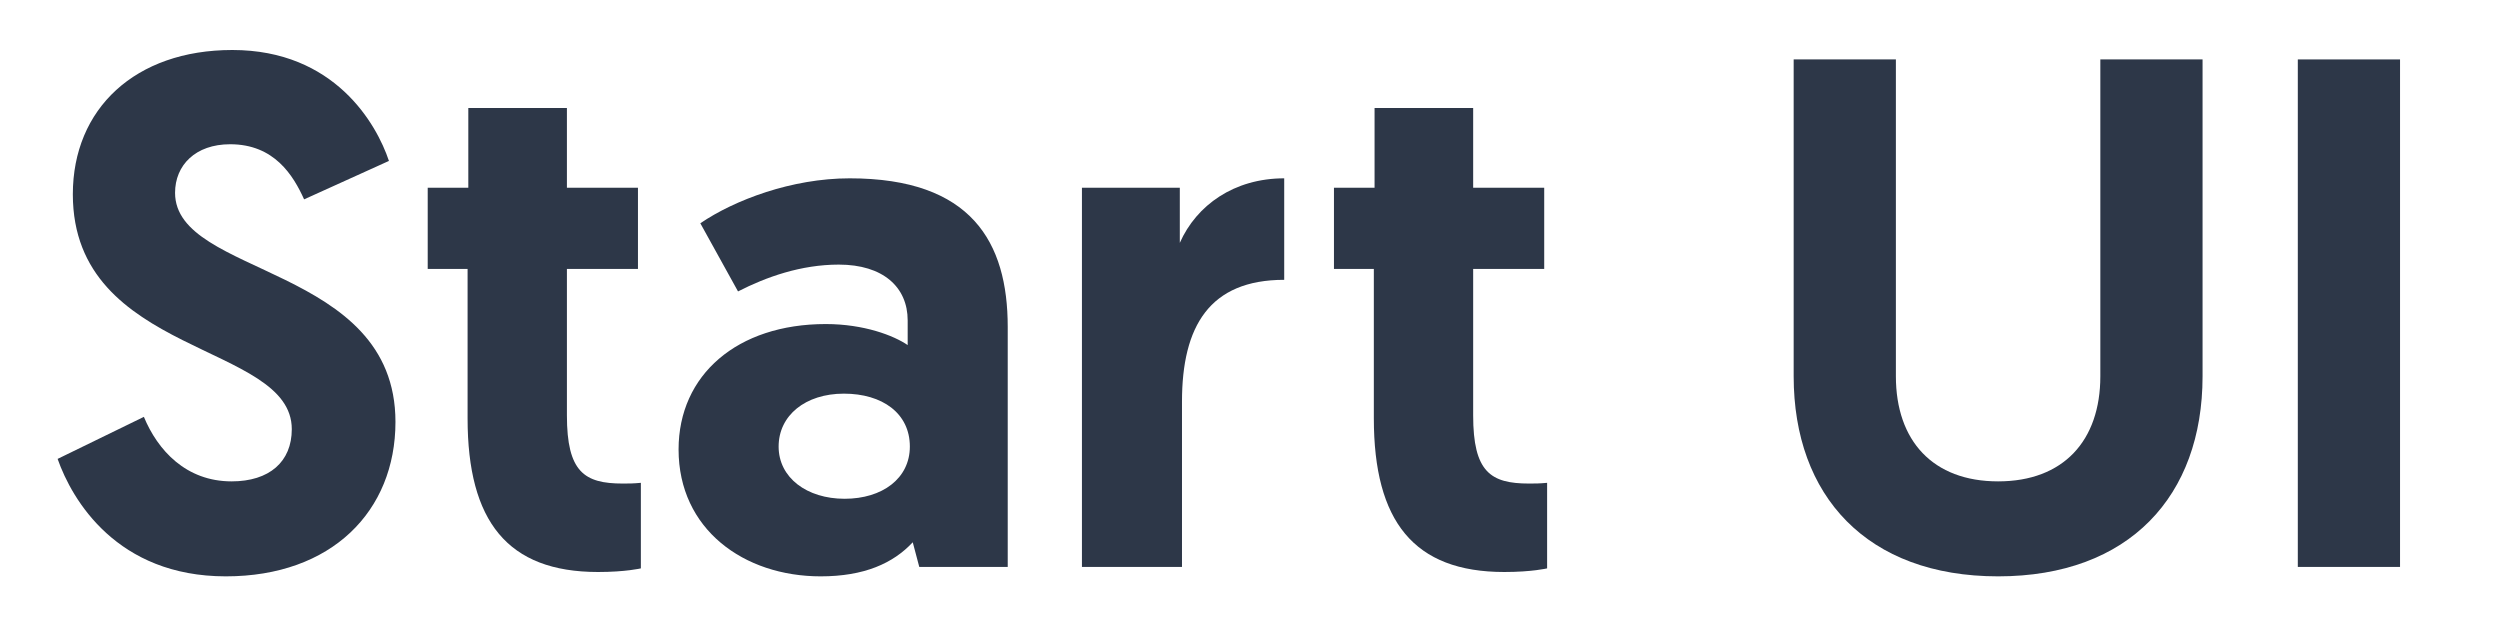
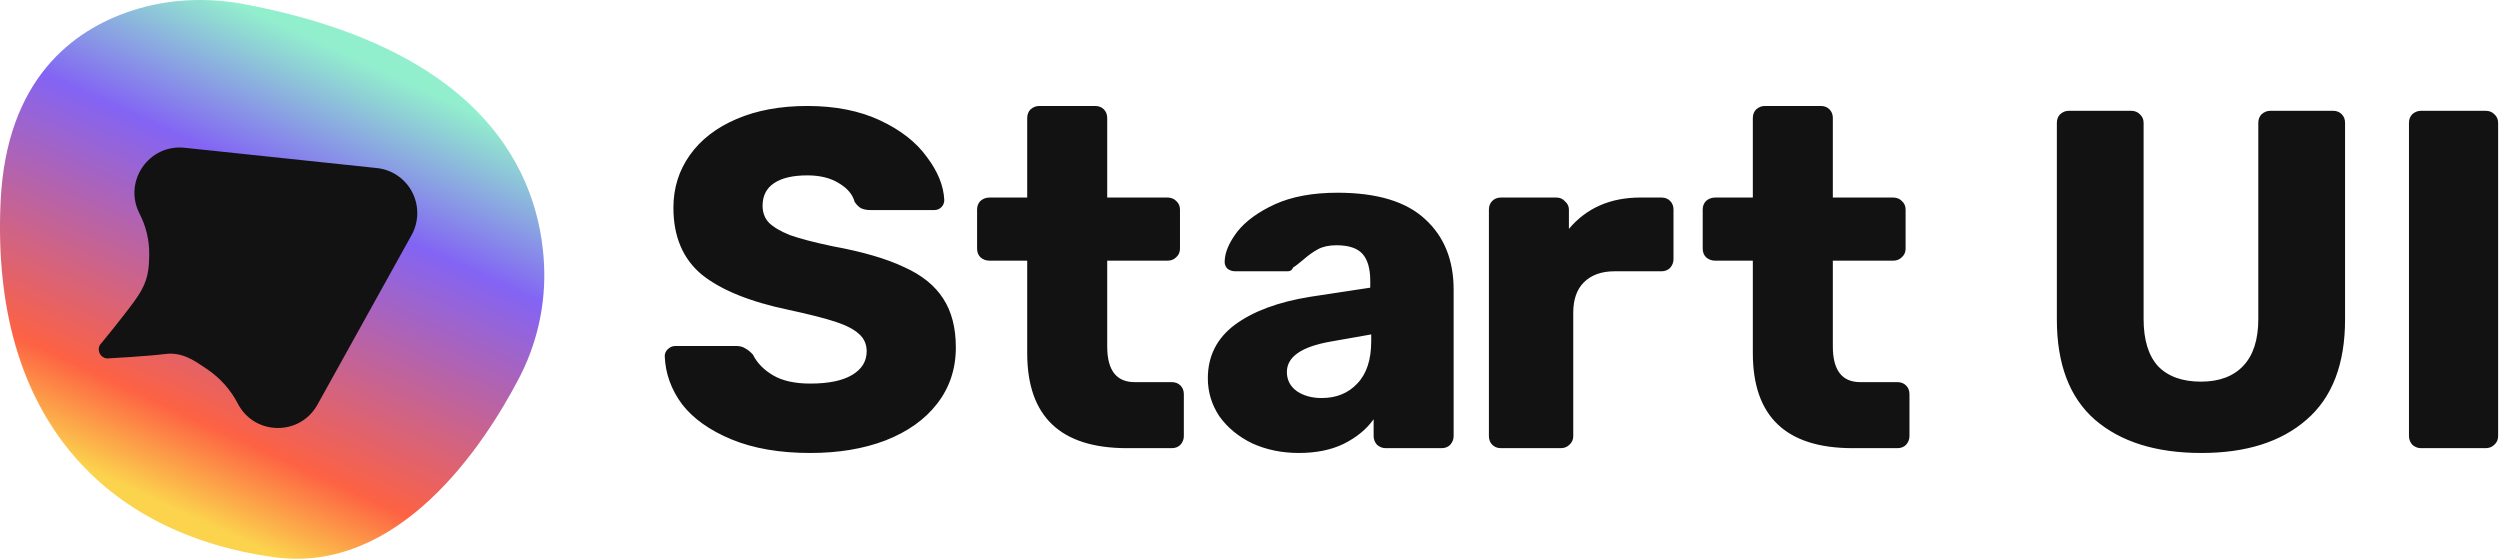
- <svg xmlns="http://www.w3.org/2000/svg" width="200" height="50" viewBox="0 0 200 50" fill="none">
-   <path d="M18.587 4C10.815 4 5.827 8.698 5.827 15.542C5.827 28.534 23.343 27.374 23.343 34.334C23.343 36.944 21.545 38.51 18.529 38.51C14.875 38.51 12.613 36.016 11.511 33.348L4.609 36.712C5.769 40.018 9.365 46.108 18.065 46.108C26.533 46.108 31.637 40.888 31.637 33.754C31.637 21.168 14.005 22.154 14.005 15.426C14.005 13.222 15.629 11.54 18.413 11.54C21.951 11.54 23.459 14.034 24.329 15.948L31.115 12.874C30.129 9.916 26.765 4 18.587 4Z" fill="#2D3748" />
-   <path d="M37.465 15.02H34.217V21.516H37.407V33.464C37.407 41.7 40.597 45.76 47.847 45.76C50.051 45.76 51.269 45.47 51.269 45.47V38.626C50.631 38.684 50.341 38.684 49.819 38.684C46.745 38.684 45.353 37.756 45.353 33.232V21.516H51.037V15.02H45.353V8.64H37.465V15.02Z" fill="#2D3748" />
-   <path d="M54.286 35.958C54.286 42.338 59.506 46.108 65.654 46.108C69.134 46.108 71.454 45.064 73.02 43.382L73.542 45.354H80.618V26.156C80.618 19.37 77.718 14.266 67.974 14.266C63.334 14.266 58.752 16.006 56.026 17.862L59.042 23.314C61.304 22.154 64.088 21.168 67.104 21.168C70.642 21.168 72.614 22.966 72.614 25.634V27.606C71.512 26.852 69.134 25.924 66.06 25.924C58.984 25.924 54.286 29.984 54.286 35.958ZM62.29 35.726C62.29 33.232 64.436 31.492 67.51 31.492C70.584 31.492 72.788 33.058 72.788 35.726C72.788 38.278 70.584 39.902 67.568 39.902C64.552 39.902 62.29 38.22 62.29 35.726Z" fill="#2D3748" />
-   <path d="M102.737 14.266C98.735 14.266 95.719 16.412 94.385 19.428V15.02H86.555V45.354H94.559V32.13C94.559 26.098 96.763 22.386 102.737 22.386V14.266Z" fill="#2D3748" />
-   <path d="M109.965 15.02H106.717V21.516H109.907V33.464C109.907 41.7 113.097 45.76 120.347 45.76C122.551 45.76 123.769 45.47 123.769 45.47V38.626C123.131 38.684 122.841 38.684 122.319 38.684C119.245 38.684 117.853 37.756 117.853 33.232V21.516H123.537V15.02H117.853V8.64H109.965V15.02Z" fill="#2D3748" />
-   <path d="M159.849 46.108C170.347 46.108 176.205 39.67 176.205 30.1V4.754H168.027V30.1C168.027 35.262 165.069 38.51 159.849 38.51C154.629 38.51 151.671 35.262 151.671 30.1V4.754H143.493V30.1C143.493 39.67 149.351 46.108 159.849 46.108Z" fill="#2D3748" />
-   <path d="M183.825 45.354H192.003V4.754H183.825V45.354Z" fill="#2D3748" />
+ <svg xmlns="http://www.w3.org/2000/svg" width="519" height="116" viewBox="0 0 519 116" fill="none">
+   <path d="M168.216 94.038c-6.337 0-11.773-.934-16.309-2.802-4.535-1.868-7.971-4.302-10.305-7.304-2.268-3.068-3.469-6.403-3.602-10.005 0-.534.2-1 .6-1.4.467-.468 1.001-.701 1.601-.701h12.607c.8 0 1.434.167 1.901.5.533.267 1.067.7 1.601 1.301.867 1.734 2.267 3.168 4.202 4.302 1.934 1.134 4.502 1.701 7.704 1.701 3.802 0 6.703-.6 8.704-1.8 2.001-1.201 3.002-2.836 3.002-4.903 0-1.468-.534-2.669-1.601-3.602-1-.934-2.601-1.768-4.802-2.502-2.202-.733-5.47-1.567-9.806-2.5-8.004-1.668-14.007-4.103-18.009-7.305-3.935-3.268-5.903-7.904-5.903-13.907 0-4.069 1.134-7.704 3.402-10.906 2.268-3.201 5.503-5.703 9.705-7.504 4.202-1.8 9.105-2.701 14.707-2.701 5.804 0 10.839 1 15.108 3.002 4.269 2 7.504 4.535 9.705 7.604 2.268 3.001 3.469 5.97 3.602 8.904 0 .6-.2 1.1-.6 1.501-.4.4-.9.6-1.501.6h-13.207c-.8 0-1.467-.133-2.001-.4-.467-.267-.9-.7-1.3-1.3-.401-1.535-1.501-2.835-3.302-3.903-1.734-1.067-3.902-1.6-6.504-1.6-3.001 0-5.302.533-6.903 1.6-1.601 1.068-2.401 2.635-2.401 4.703 0 1.4.433 2.568 1.3 3.502.934.934 2.402 1.8 4.403 2.601 2.067.734 5.002 1.5 8.804 2.301 6.203 1.134 11.139 2.568 14.808 4.302 3.735 1.668 6.47 3.87 8.204 6.604 1.734 2.668 2.602 6.036 2.602 10.105 0 4.47-1.301 8.371-3.902 11.706-2.535 3.269-6.104 5.803-10.706 7.604-4.536 1.734-9.738 2.602-15.608 2.602zM233.959 93.037c-13.807 0-20.711-6.57-20.711-19.71v-19.21h-7.804c-.734 0-1.368-.234-1.901-.7-.467-.468-.701-1.068-.701-1.802v-8.104c0-.733.234-1.334.701-1.8.533-.468 1.167-.701 1.901-.701h7.804V24.5c0-.733.233-1.334.7-1.8.534-.468 1.134-.701 1.801-.701h11.606c.734 0 1.334.233 1.801.7.467.467.701 1.068.701 1.801V41.01h12.506c.734 0 1.334.233 1.801.7.534.467.8 1.068.8 1.801v8.104c0 .734-.266 1.334-.8 1.801-.467.467-1.067.7-1.801.7h-12.506v17.81c0 4.936 1.901 7.404 5.703 7.404h7.704c.733 0 1.334.233 1.801.7.466.467.7 1.067.7 1.801v8.705c0 .667-.234 1.267-.7 1.8-.467.468-1.068.701-1.801.701h-9.305zM269.657 94.038c-3.535 0-6.77-.667-9.705-2.001-2.868-1.401-5.136-3.269-6.804-5.603-1.6-2.402-2.401-5.036-2.401-7.904 0-4.603 1.868-8.305 5.603-11.106 3.802-2.802 9.005-4.736 15.608-5.803l12.507-1.901v-1.401c0-2.535-.534-4.402-1.601-5.603-1.067-1.2-2.868-1.8-5.403-1.8-1.534 0-2.801.266-3.802.8-1 .533-2.034 1.267-3.101 2.2-.934.801-1.635 1.335-2.102 1.602-.2.533-.567.8-1.1.8H256.45c-.667 0-1.234-.2-1.701-.6-.4-.467-.567-1-.5-1.601.067-1.801.934-3.802 2.601-6.003 1.735-2.201 4.336-4.102 7.804-5.703 3.536-1.601 7.871-2.402 13.007-2.402 8.205 0 14.274 1.835 18.21 5.503 3.935 3.602 5.903 8.471 5.903 14.608v30.416c0 .667-.234 1.267-.701 1.8-.466.468-1.067.701-1.8.701h-11.607c-.667 0-1.267-.233-1.8-.7-.467-.534-.701-1.134-.701-1.801v-3.502c-1.467 2.068-3.535 3.769-6.203 5.103-2.601 1.267-5.703 1.9-9.305 1.9zm4.703-11.406c3.068 0 5.536-1 7.403-3.002 1.935-2 2.902-4.936 2.902-8.804v-1.401l-8.505 1.5c-6.003 1.068-9.004 3.169-9.004 6.304 0 1.667.7 3.001 2.101 4.002 1.401.934 3.101 1.4 5.103 1.4zM311.598 93.037c-.733 0-1.334-.233-1.8-.7-.467-.467-.701-1.068-.701-1.801V43.51c0-.733.234-1.334.701-1.8.466-.468 1.067-.701 1.8-.701h11.506c.734 0 1.335.267 1.801.8.534.467.801 1.034.801 1.701v4.002c3.668-4.335 8.604-6.503 14.808-6.503h4.402c.734 0 1.334.233 1.801.7.467.467.7 1.068.7 1.801v10.306c0 .667-.233 1.267-.7 1.8-.467.468-1.067.7-1.801.7h-9.705c-2.735 0-4.869.768-6.404 2.302-1.467 1.468-2.201 3.569-2.201 6.303v25.614c0 .733-.266 1.334-.8 1.8-.467.468-1.067.701-1.801.701h-12.407zM384.598 93.037c-13.807 0-20.71-6.57-20.71-19.71v-19.21h-7.804c-.734 0-1.368-.234-1.901-.7-.467-.468-.701-1.068-.701-1.802v-8.104c0-.733.234-1.334.701-1.8.533-.468 1.167-.701 1.901-.701h7.804V24.5c0-.733.233-1.334.7-1.8.534-.468 1.134-.701 1.801-.701h11.606c.734 0 1.334.233 1.801.7.467.467.7 1.068.7 1.801V41.01h12.507c.734 0 1.334.233 1.801.7.533.467.8 1.068.8 1.801v8.104c0 .734-.267 1.334-.8 1.801-.467.467-1.067.7-1.801.7h-12.507v17.81c0 4.936 1.901 7.404 5.703 7.404h7.704c.734 0 1.334.233 1.801.7.467.467.701 1.067.701 1.801v8.705c0 .667-.234 1.267-.701 1.8-.467.468-1.067.701-1.801.701h-9.305zM457.018 94.038c-9.405 0-16.775-2.302-22.111-6.904-5.27-4.602-7.904-11.54-7.904-20.81V25.501c0-.734.233-1.334.7-1.801.533-.467 1.134-.7 1.801-.7h12.907c.733 0 1.334.233 1.801.7.533.467.8 1.067.8 1.8v40.722c0 4.336 1 7.604 3.001 9.805 2.068 2.135 5.036 3.202 8.905 3.202 3.802 0 6.737-1.1 8.805-3.302 2.067-2.201 3.101-5.436 3.101-9.705V25.502c0-.734.234-1.334.701-1.801.533-.467 1.134-.7 1.801-.7h13.006c.734 0 1.335.233 1.801.7.467.467.701 1.067.701 1.8v40.822c0 9.272-2.668 16.209-8.004 20.811-5.27 4.602-12.54 6.904-21.812 6.904zM502.603 93.037c-.667 0-1.267-.233-1.801-.7-.467-.534-.7-1.134-.7-1.801V25.502c0-.734.233-1.334.7-1.801.534-.467 1.134-.7 1.801-.7h13.407c.734 0 1.334.233 1.801.7.534.467.8 1.067.8 1.8v65.035c0 .733-.266 1.334-.8 1.8-.467.468-1.067.701-1.801.701h-13.407z" fill="#121212" />
+   <path d="M50.759.876C42.9-.612 34.76-.243 27.172 2.275 15.234 6.239 1.328 16.339.13 41.79-2 87.04 22.21 110.828 56.801 115.664c26.148 3.656 43.782-23.474 50.828-36.922a46.24 46.24 0 005.367-22.205c-.298-17.597-9.522-45.683-62.237-55.66z" fill="url(#gradient)" />
+   <path d="M78.243 34.89l-39.945-4.216c-7.435-.784-12.765 7.04-9.323 13.69a17.938 17.938 0 012.002 8.511c-.044 2.96-.213 5.326-2.256 8.452-2.042 3.127-7.98 10.275-7.98 10.275a1.907 1.907 0 00.586 2.497c.26.177.558.287.87.32 0 0 8.533-.466 12.112-.929 3.58-.462 6.197 1.451 8.825 3.248a19.265 19.265 0 016.234 7.049c3.45 6.652 12.897 6.78 16.535.222l19.544-35.21a9.431 9.431 0 00.127-8.9 9.354 9.354 0 00-7.331-5.01z" fill="#121212" />
+   <defs>
+     <linearGradient id="gradient" x1="-107.5" y1="73.5" x2="-52.496" y2="-46.115" gradientUnits="userSpaceOnUse">
+       <stop offset="0.234" stop-color="#FCD34D" />
+       <stop offset="0.377" stop-color="#FD6243" />
+       <stop offset="0.771" stop-color="#8364F4" />
+       <stop offset="1" stop-color="#92EFCD" />
+     </linearGradient>
+   </defs>
</svg>
